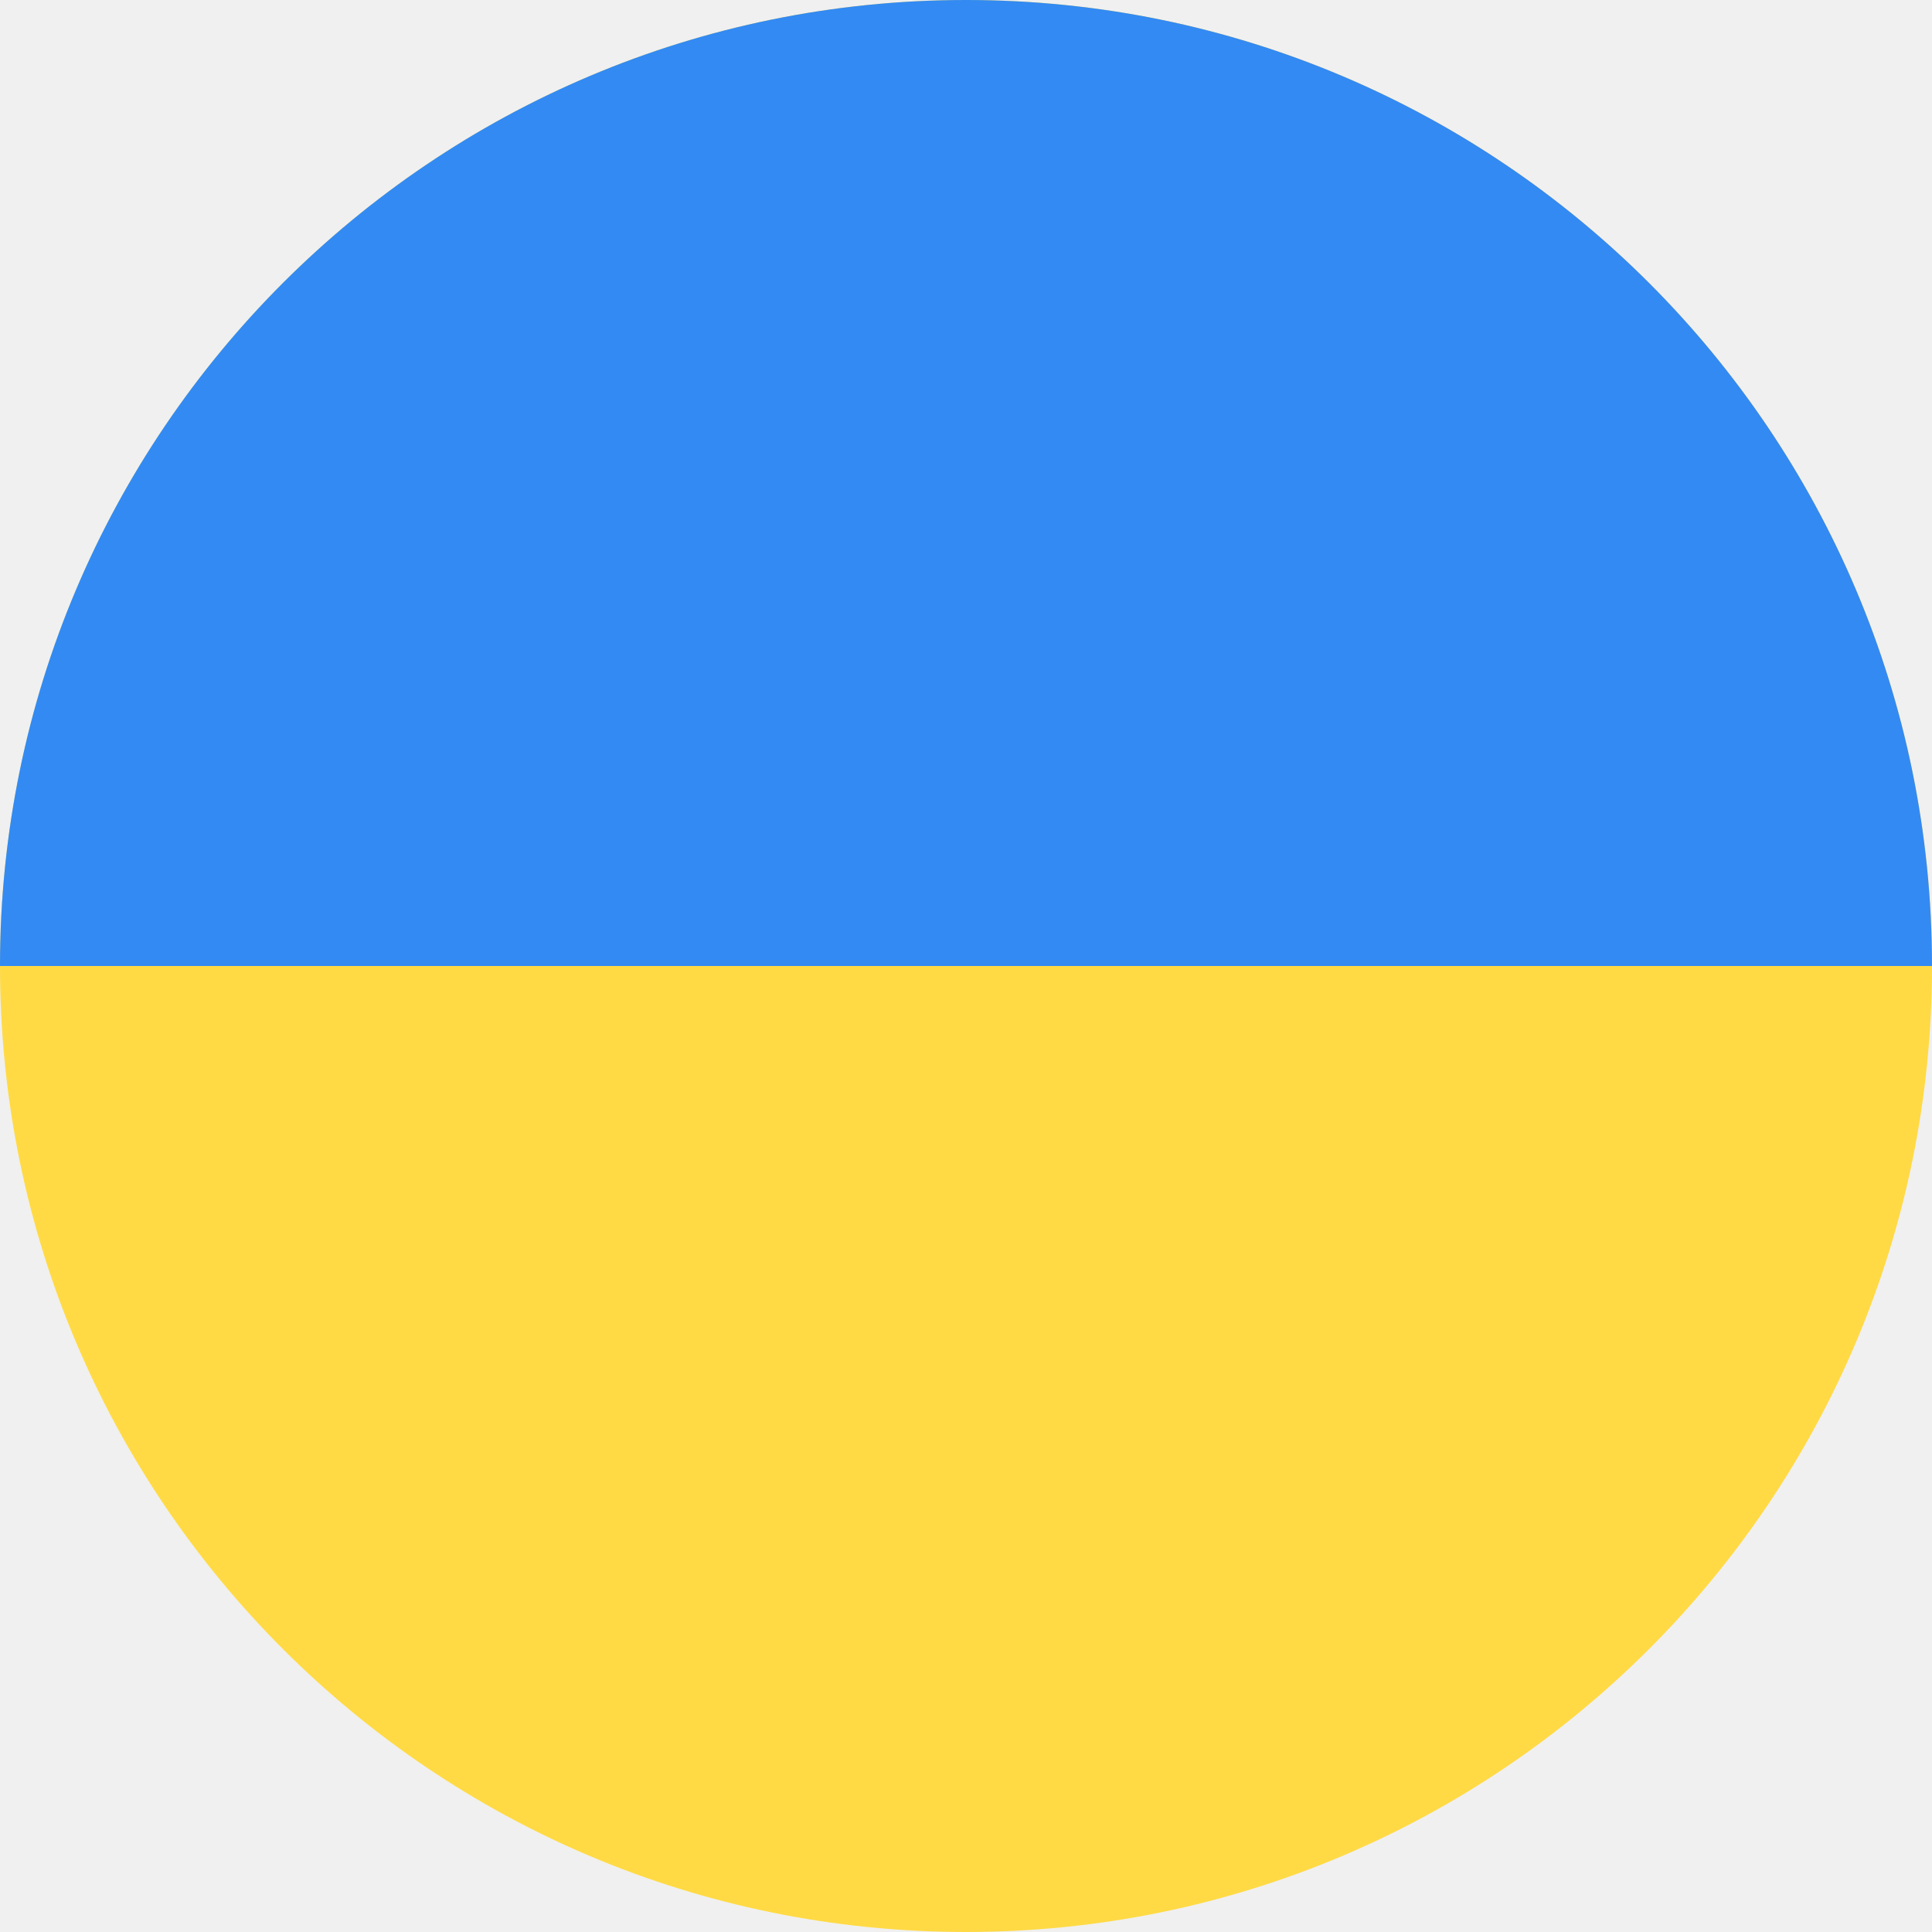
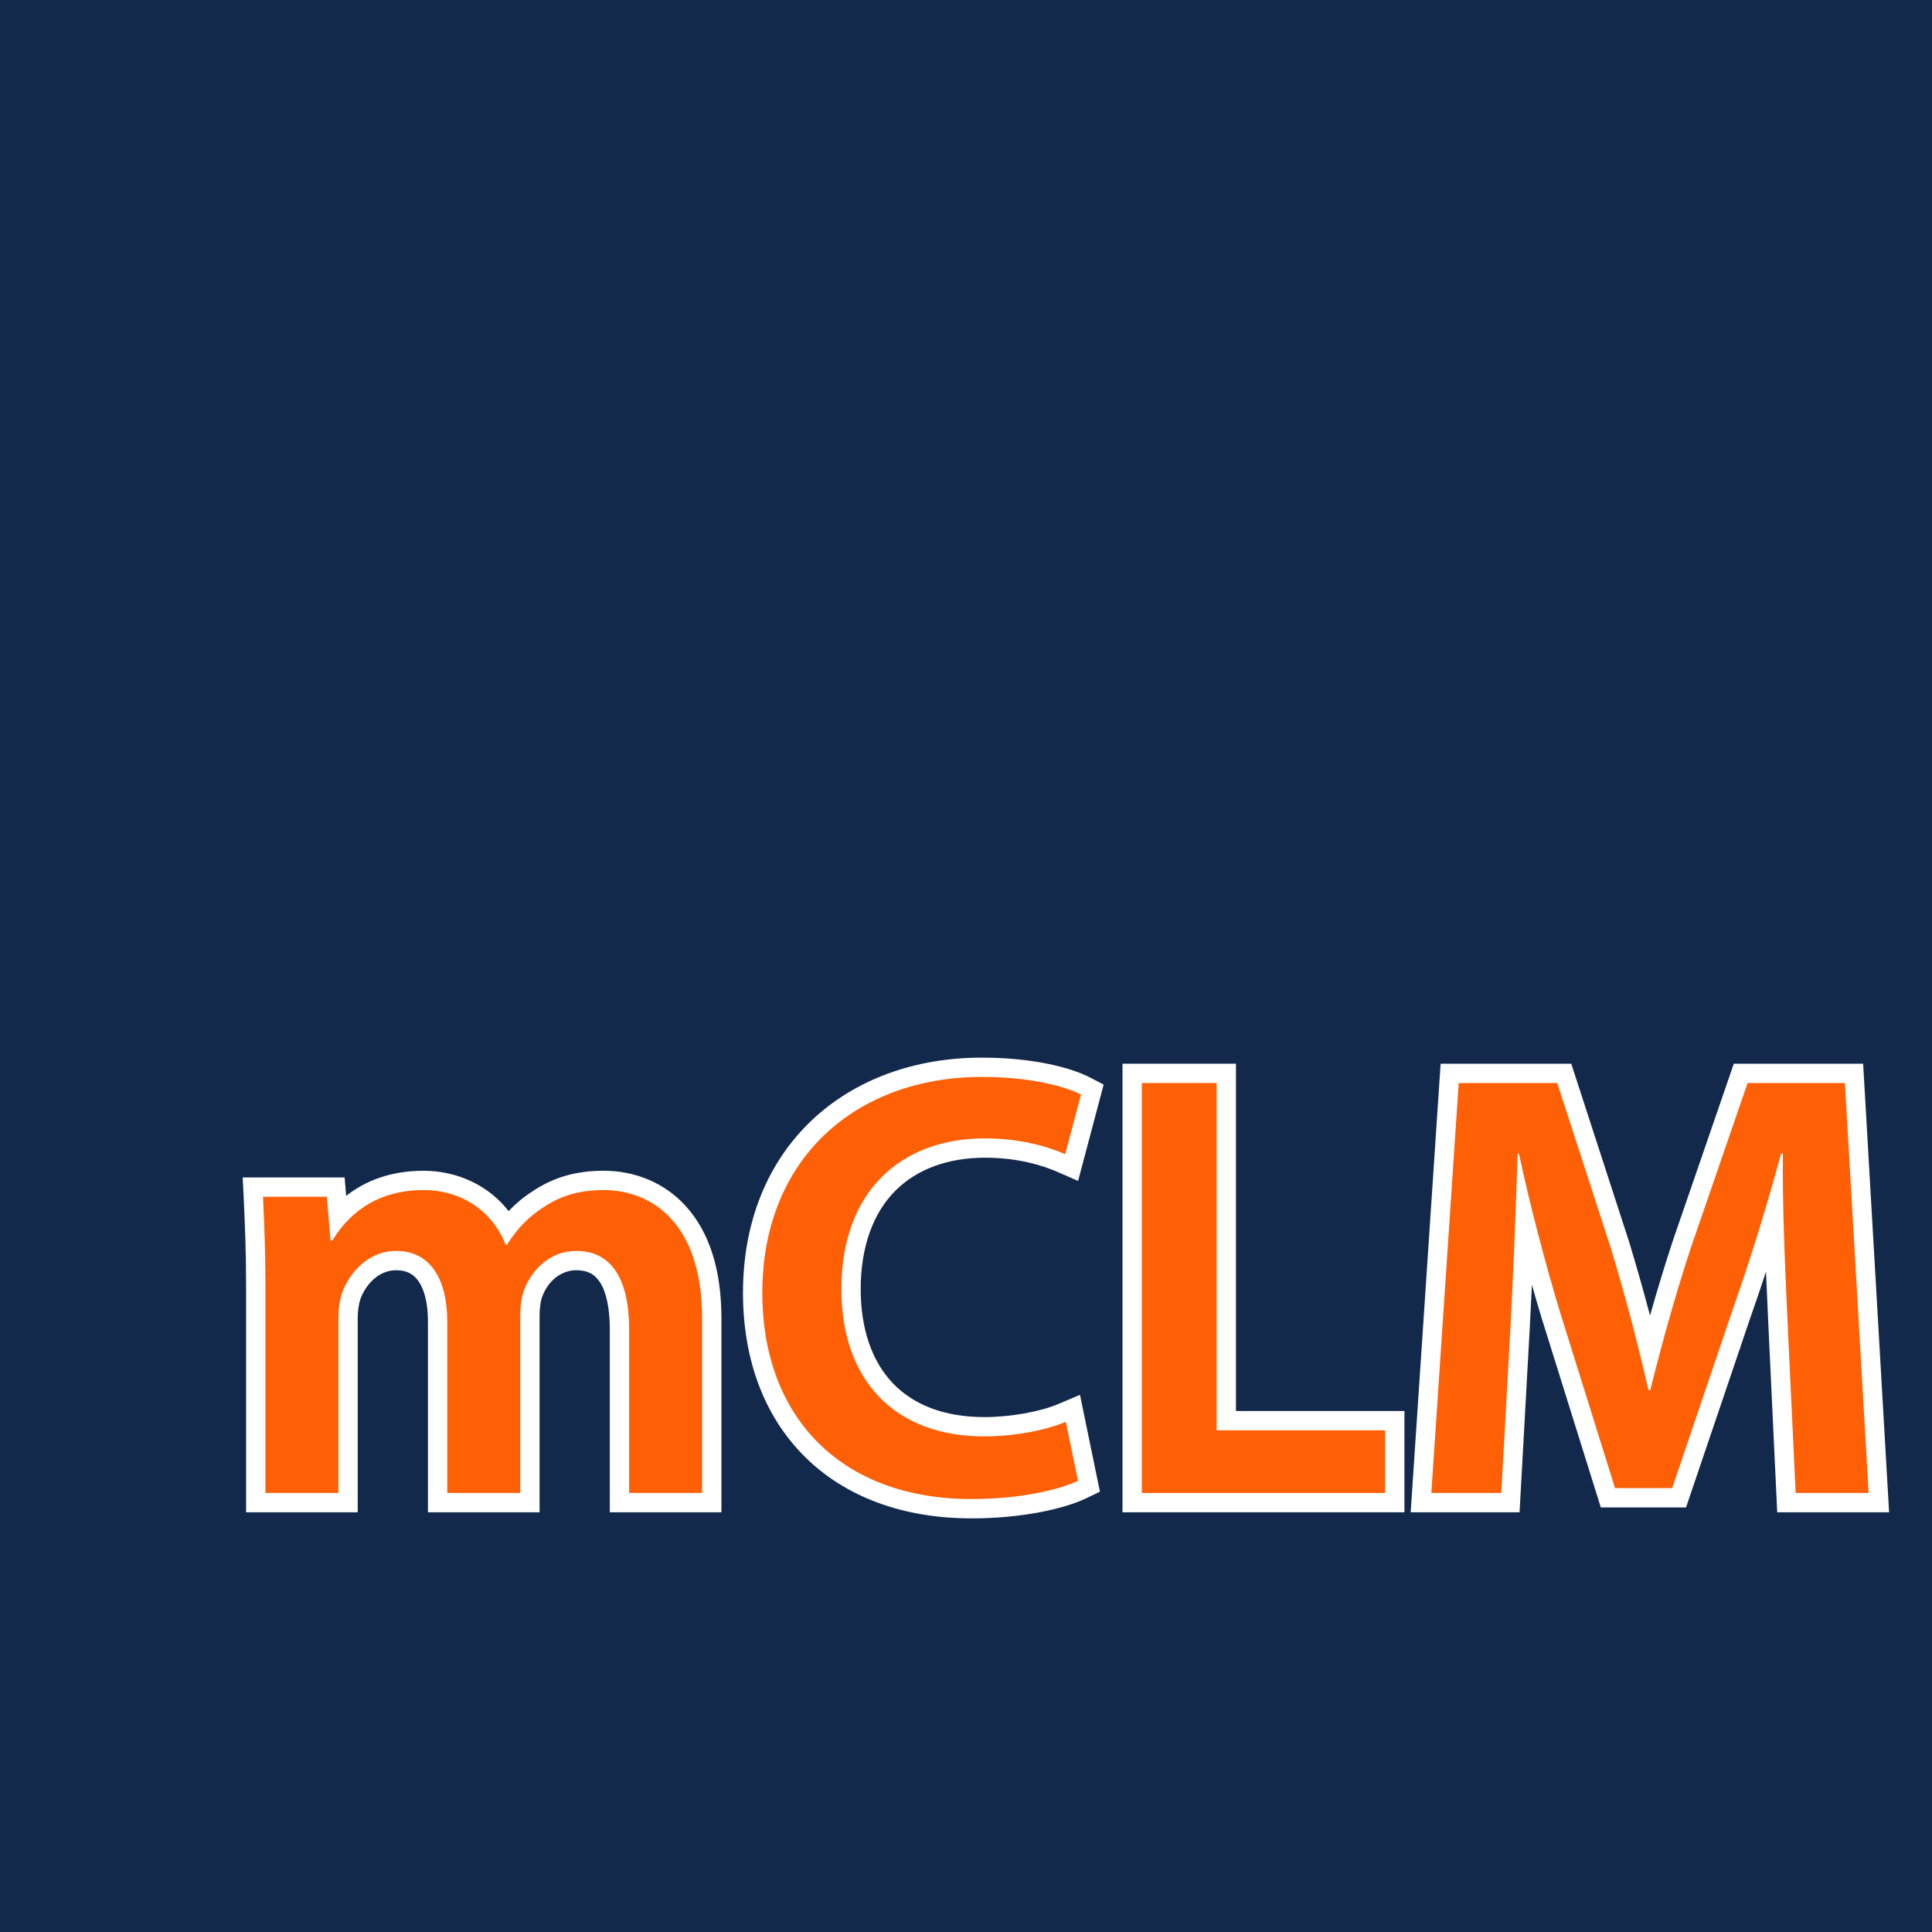
- <svg xmlns="http://www.w3.org/2000/svg" version="1.1" id="Layer_1" x="0px" y="0px" viewBox="0 0 512 512" style="enable-background:new 0 0 512 512;" xml:space="preserve">
-   <circle style="fill:#FFDA44;" cx="256" cy="256" r="256" />
-   <path style="fill:#338AF3;" d="M0,256C0,114.616,114.616,0,256,0s256,114.616,256,256" />
+ <svg xmlns="http://www.w3.org/2000/svg" id="Layer_1" data-name="Layer 1" viewBox="0 0 3000 3000">
+   <defs>
+     <style>
+       .cls-1 {
+         fill: #ff5f05;
+       }
+ 
+       .cls-2 {
+         fill: #fff;
+       }
+ 
+       .cls-3 {
+         fill: #13294b;
+       }
+     </style>
+   </defs>
+   <rect class="cls-3" x="-6.94" y="-6.2" width="3016.22" height="3016.22" />
  <g>
- </g>
-   <g>
- </g>
-   <g>
- </g>
-   <g>
- </g>
-   <g>
- </g>
-   <g>
- </g>
-   <g>
- </g>
-   <g>
- </g>
-   <g>
- </g>
-   <g>
- </g>
-   <g>
- </g>
-   <g>
- </g>
-   <g>
- </g>
-   <g>
- </g>
-   <g>
- </g>
+     <path class="cls-2" d="M946.9,2348.27v-284.05c0-32.48-5.31-57.81-15.34-73.26-8.35-12.84-19.7-18.57-36.82-18.57-18.14,0-41.58,10.96-53.06,41.72-2.29,6.37-3.83,17.75-3.83,28.39v305.77h-173.33v-296.32c0-26.74-4.95-48.2-14.32-62.04-8.08-11.95-19.21-17.51-35.01-17.51-28.72,0-47.81,23.92-55.6,44.71-2.7,9.04-4.12,19.11-4.12,29.17v301.99h-173.33v-352.99c0-52.5-1.93-97.48-3.74-135.51l-1.5-31.43h158.23l2.38,28.56c28.42-22.25,67.35-38.95,120.18-38.95s101.51,23.18,132.08,62.64c11.19-11.78,23.4-21.92,36.54-30.33,32.64-22.05,67.9-32.32,110.92-32.32,49.85,0,94.93,19.22,126.94,54.11,37.2,40.55,56.06,99.48,56.06,175.16v301.05h-173.33Z" />
+     <path class="cls-1" d="M412.15,1995.28c0-52.89-1.89-97.27-3.78-136.94h99.16l5.67,68h2.83c21.72-35.89,63.28-78.39,141.66-78.39,60.44,0,107.66,34,127.5,85h1.89c16.06-25.5,34.94-44.39,55.72-57.61,26.44-17.94,55.72-27.39,94.44-27.39,75.55,0,152.99,51.94,152.99,199.27v271.05h-113.33v-254.05c0-76.5-26.44-121.83-82.16-121.83-39.67,0-68.94,28.33-81.22,61.39-3.78,10.39-5.67,25.5-5.67,38.72v275.77h-113.33v-266.32c0-64.22-25.5-109.55-79.33-109.55-43.44,0-72.72,34-84.05,65.16-3.78,12.28-5.67,25.5-5.67,38.72v271.99h-113.33v-322.99Z" />
+     <path class="cls-2" d="M1508.6,2357.71c-106.62,0-196.32-33.28-259.42-96.24-62.45-62.32-95.46-150.12-95.46-253.92,0-55.02,9.46-106.21,28.12-152.13,18.14-44.64,44.64-83.64,78.78-115.92,33.34-31.53,73.17-55.92,118.37-72.48,44.79-16.41,93.8-24.73,145.67-24.73,36.76,0,71.35,3.26,102.81,9.7,25.98,5.31,49.05,12.8,64.97,21.07l21.32,11.09-39.69,149.59-32.05-14.02c-22.98-10.05-61.18-22.04-112.64-22.04-57.34,0-105.33,17.63-138.78,50.98-35.39,35.29-54.1,88.28-54.1,153.24,0,61.33,17.25,111.8,49.89,145.96,16,16.75,35.76,29.71,58.74,38.52,24.34,9.33,52.37,14.07,83.3,14.07,40.09,0,86.24-8.15,114.84-20.28l33.7-14.3,31,150.37-21.06,10.17c-17.45,8.43-42.75,16.09-71.24,21.57-33.14,6.38-70.16,9.75-107.08,9.75Z" />
+     <path class="cls-1" d="M1673.87,2299.38c-27.39,13.22-87.83,28.33-165.27,28.33-202.1,0-324.88-126.55-324.88-320.16,0-209.66,146.38-335.27,340.93-335.27,76.5,0,130.33,15.11,153.94,27.39l-24.55,92.55c-30.22-13.22-72.72-24.55-124.66-24.55-129.38,0-222.88,81.22-222.88,234.21,0,139.77,81.22,228.55,221.94,228.55,46.28,0,95.39-9.44,126.55-22.67l18.89,91.61Z" />
+     <polygon class="cls-2" points="1743.03 2348.27 1743.03 1651.73 1919.2 1651.73 1919.2 2190.99 2180.8 2190.99 2180.8 2348.27 1743.03 2348.27" />
+     <path class="cls-1" d="M1773.03,1681.73h116.16v539.26h261.6v97.27h-377.76v-636.53Z" />
+     <path class="cls-2" d="M2759.66,2348.27l-13.63-288.3-.44-9.58c-1.13-24.46-2.3-49.89-3.36-75.78-7.81,23.88-15.79,47.39-23.82,70.14l-100.34,295.96h-132.34l-91.66-293.31c-5.21-17.24-10.33-34.72-15.33-52.32-1.07,23.31-2.22,46.5-3.44,68.88l-15.74,284.31h-169.06l46.5-696.53h202.86l89.93,276.94.08.27c11.27,37.11,22.13,75.44,32.28,113.88,10.2-36.09,21.99-75.43,35.18-115.49l94.93-275.61h200.82l40.3,696.53h-173.73Z" />
+     <path class="cls-1" d="M2776,2058.55c-3.78-82.16-8.5-180.38-7.56-267.27h-2.83c-20.78,77.44-47.22,163.38-75.55,243.66l-93.5,275.77h-88.77l-85-271.99c-24.55-81.22-47.22-168.11-64.22-247.44h-1.89c-2.83,83.11-6.61,184.16-11.33,271.05l-14.17,255.94h-108.61l42.5-636.53h152.99l83.11,255.94c22.67,74.61,42.5,150.16,58.55,220.99h2.83c17-68.94,38.72-147.33,63.28-221.94l87.83-254.99h151.11l36.83,636.53h-113.33l-12.28-259.71Z" />
+   </g>
</svg>
